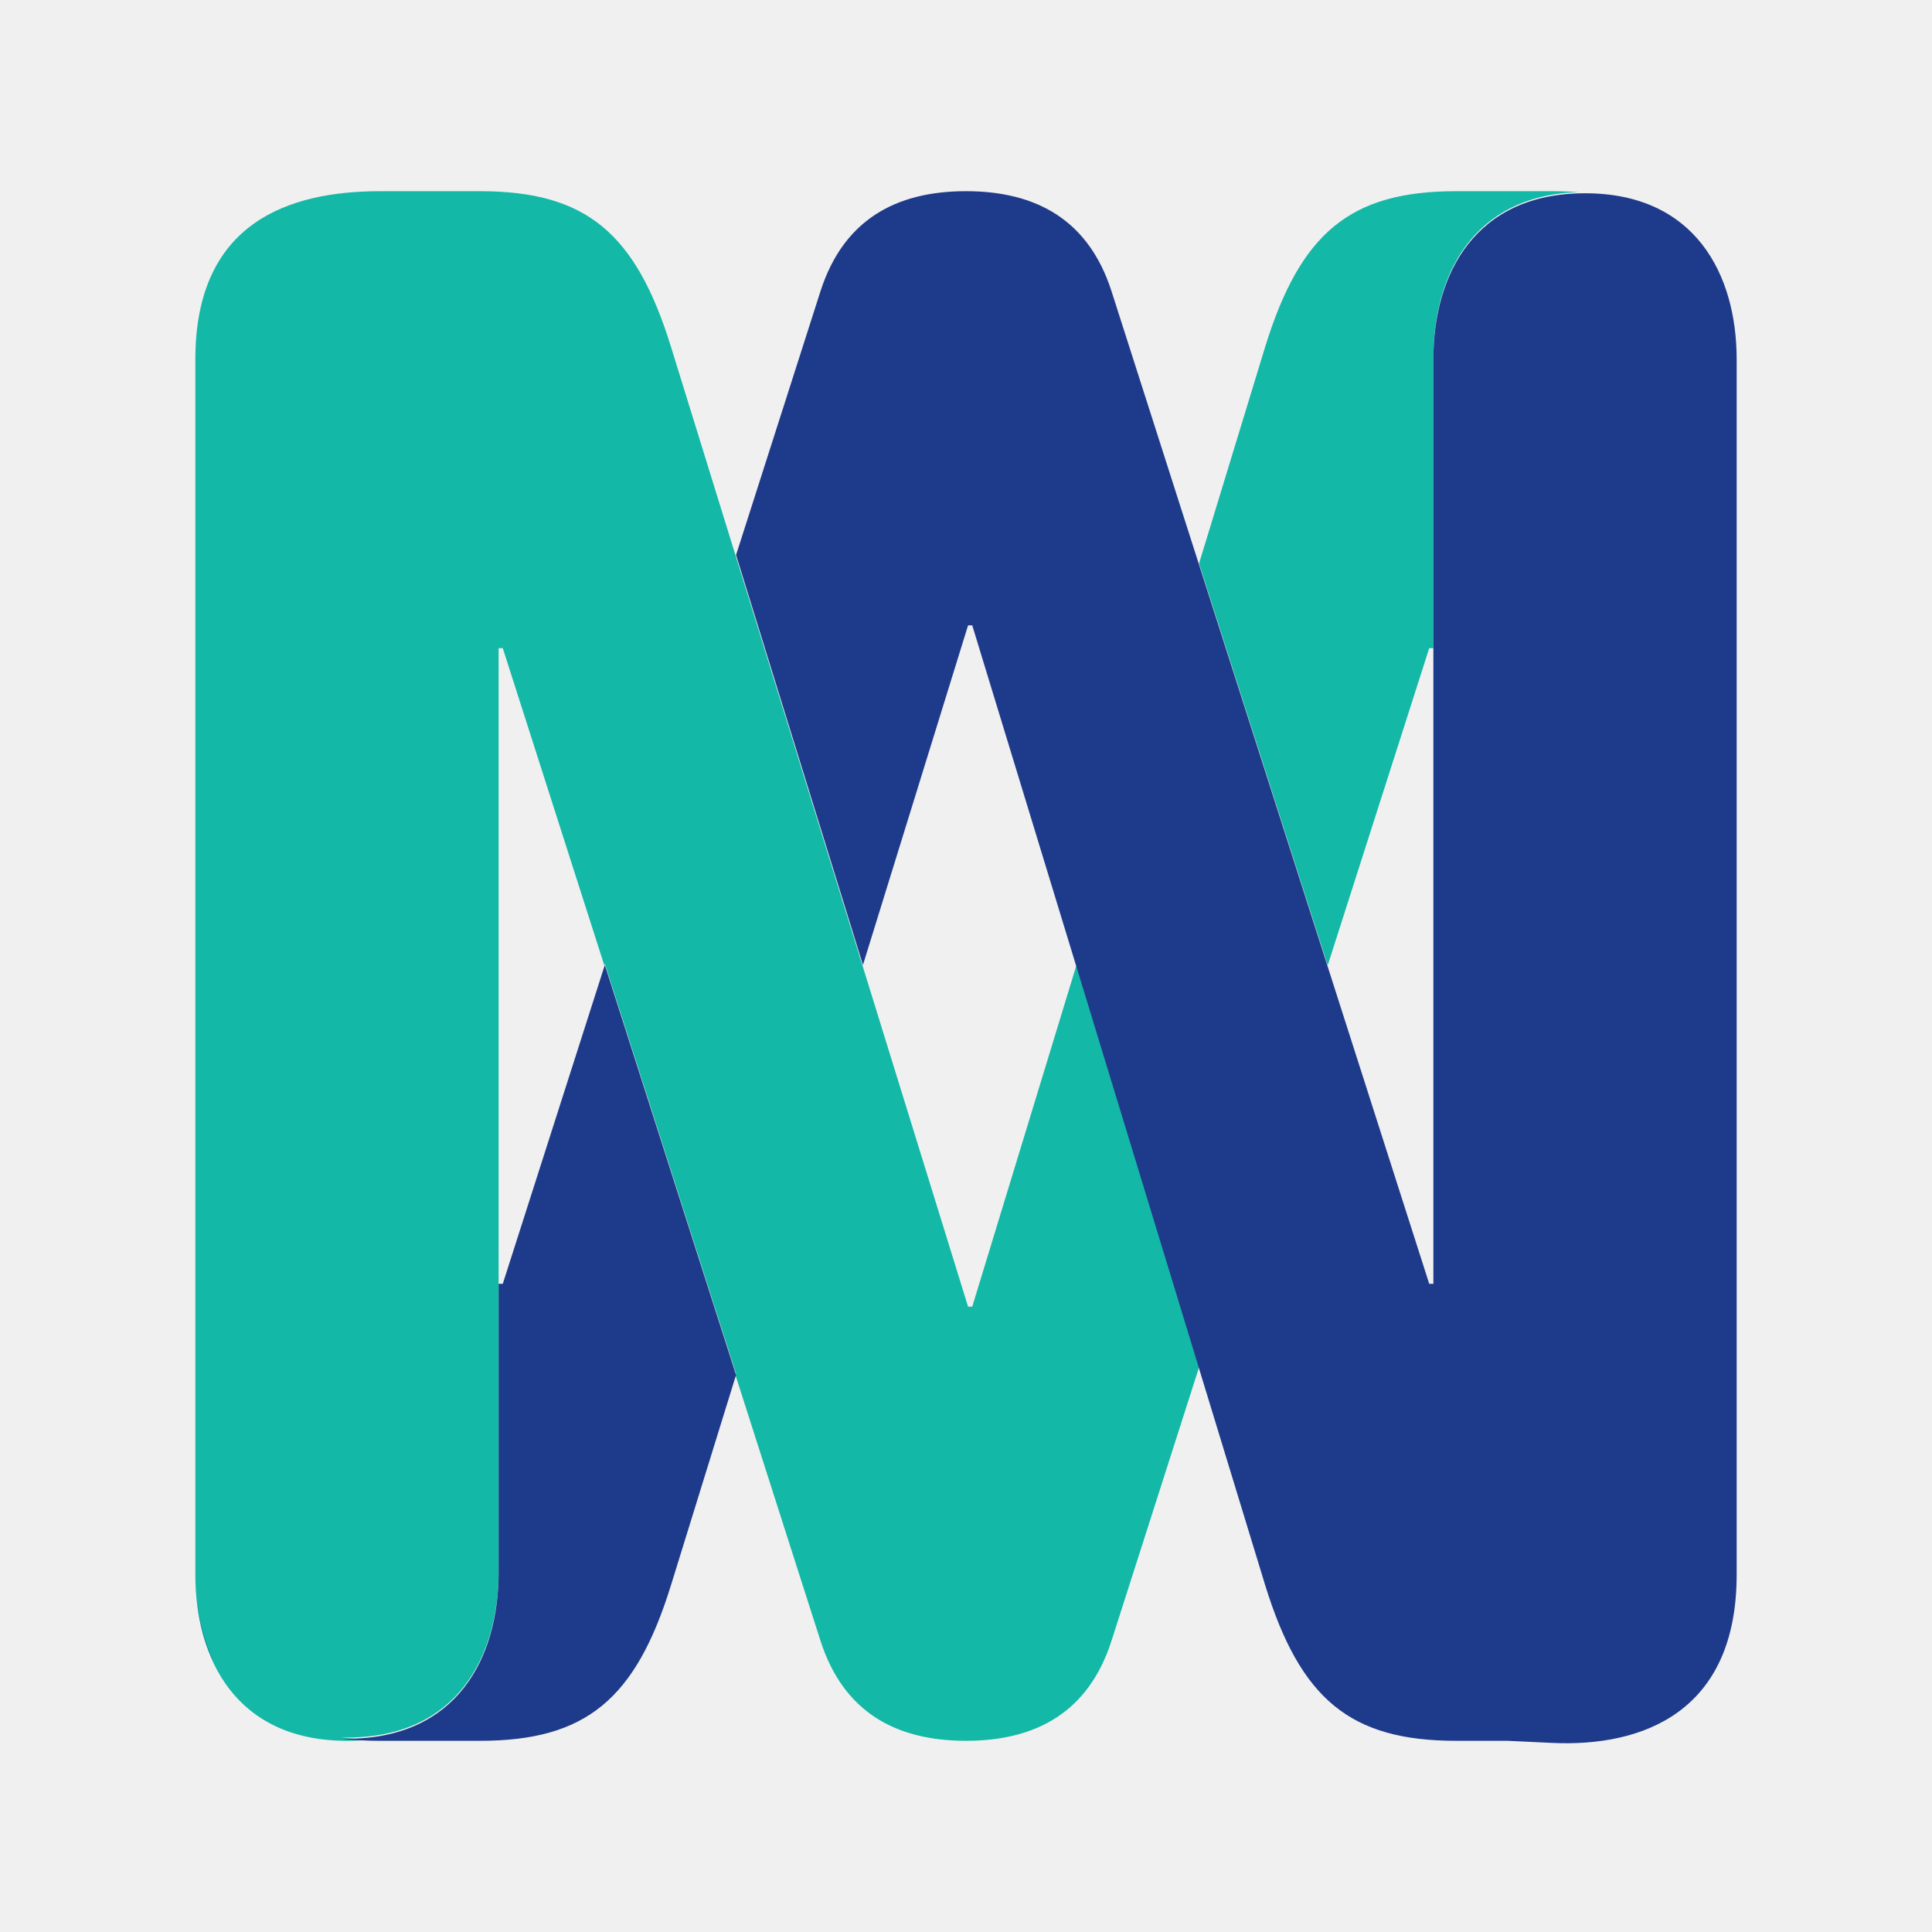
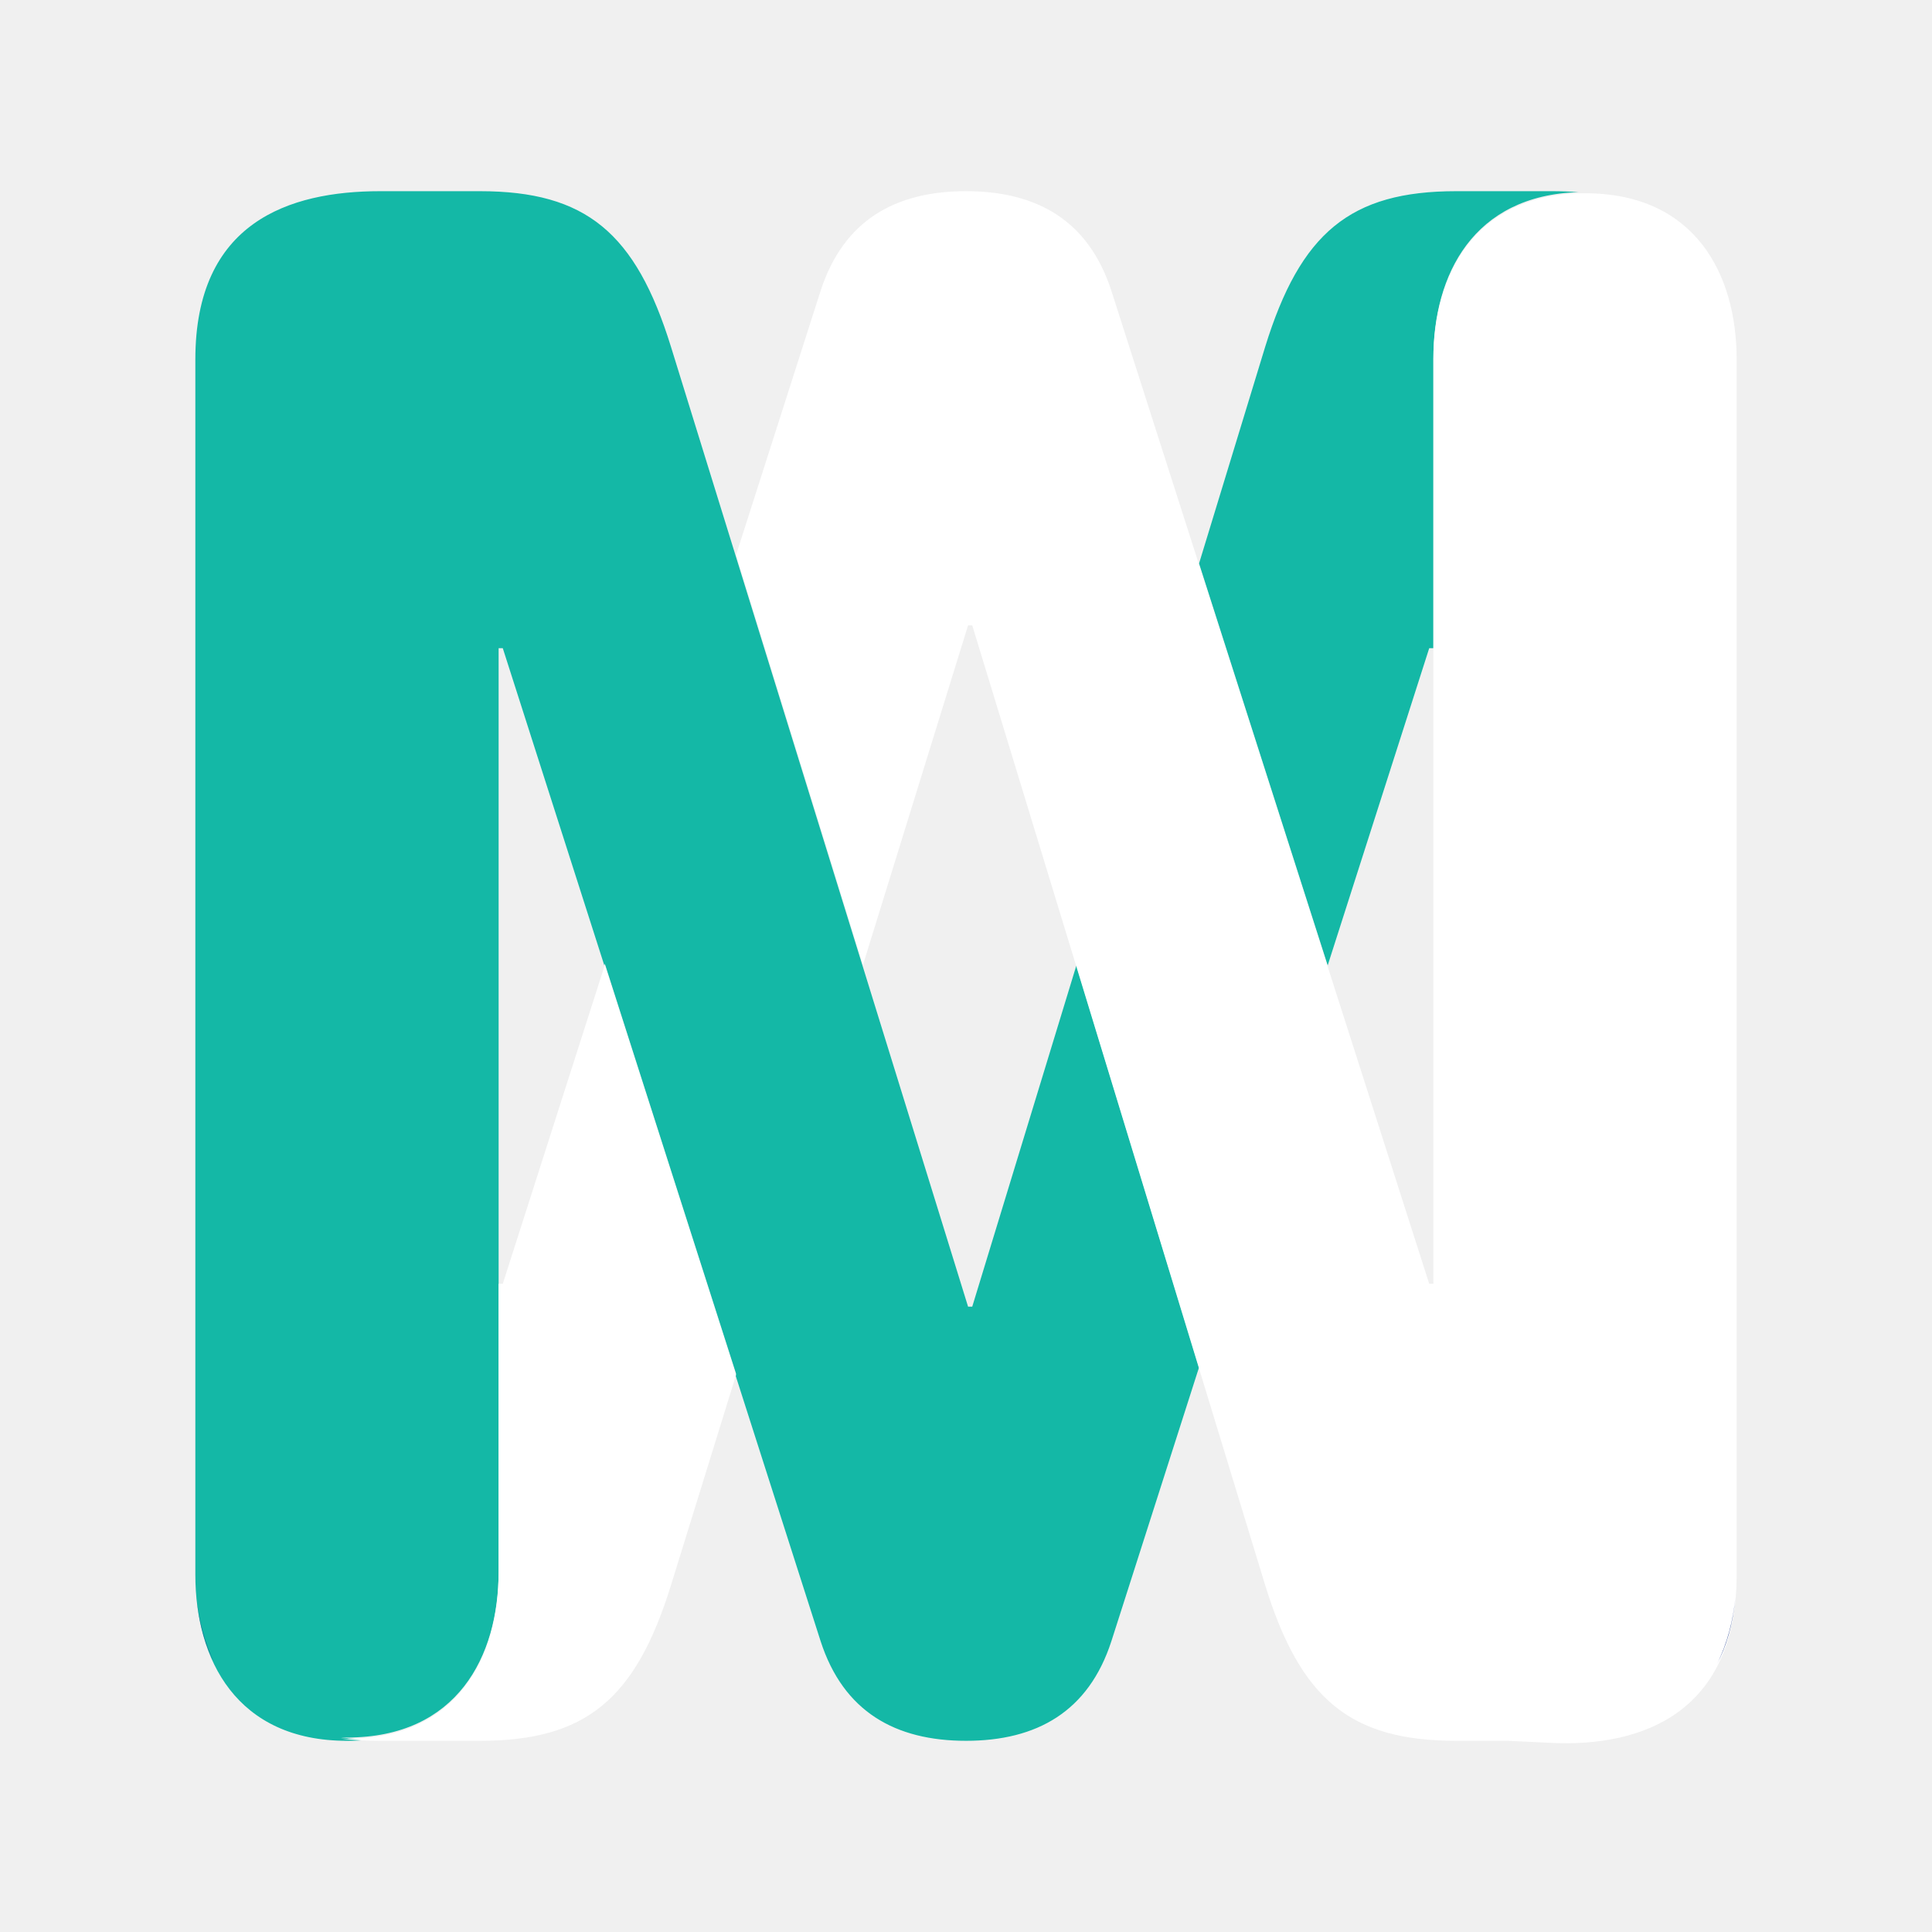
<svg xmlns="http://www.w3.org/2000/svg" width="512" height="512" viewBox="0 0 512 512" version="1.1" id="svg1">
  <defs id="defs1" />
  <g id="layer1">
    <g id="g1" transform="translate(-16.33334,11.20001)">
      <path id="text1-9" style="font-weight:bold;font-size:466.667px;line-height:1.2;font-family:'Helvetica Rounded';-inkscape-font-specification:'Helvetica Rounded Bold';letter-spacing:0.5px;fill:#14b8a6;stroke-width:5;stroke-linecap:square;paint-order:markers stroke fill" d="m 117.095,39.466 c -24.222,0 -48.994,8.257 -48.994,44.59 v 322.039 c 0,22.57 11.009,44.039 40.186,44.039 2.183,0 4.264,-0.12 6.246,-0.352 -2.635,-0.066 -5.265,-0.24 -7.859,-0.543 0.532,0.014 1.069,0.023 1.613,0.023 29.176,0 40.186,-21.469 40.186,-44.039 V 328.704 160.575 h 1.102 l 26.908,84.064 0.139,-0.436 34.775,108.646 -0.137,0.441 22.539,70.418 c 6.055,18.717 19.818,26.424 38.535,26.424 18.717,0 32.48,-7.707 38.535,-26.424 l 23.225,-72.561 -0.135,-0.445 -32.371,-106.064 -27.602,90.441 h -1.102 L 194.163,80.753 C 184.805,50.476 171.594,39.466 143.519,39.466 Z m 285.154,0 c -28.075,0 -41.286,11.01 -50.645,41.287 l -17.51,57.375 33.951,106.076 0.139,0.436 26.908,-84.064 h 1.102 V 83.736 c 0,-22.122 10.577,-43.185 38.469,-44.014 -2.353,-0.176 -4.726,-0.256 -7.092,-0.256 z" />
-       <path id="path5" style="font-weight:bold;font-size:466.667px;line-height:1.2;font-family:'Helvetica Rounded';-inkscape-font-specification:'Helvetica Rounded Bold';letter-spacing:0.5px;fill:#1e3a8a;stroke-width:5;stroke-linecap:square;paint-order:markers stroke fill" d="M 272.333 39.466 C 253.617 39.466 239.854 47.173 233.798 65.89 L 211.396 135.878 L 245.025 244.525 L 272.884 154.519 L 273.986 154.519 L 301.454 244.525 L 333.958 351.025 L 351.605 408.847 C 360.963 439.124 374.174 450.134 402.249 450.134 L 415.921 450.134 L 427.572 450.685 C 451.766 451.829 476.566 442.427 476.566 406.095 L 476.566 84.056 C 476.566 61.486 465.556 40.017 436.38 40.017 C 407.204 40.017 396.195 61.486 396.195 84.056 L 396.195 329.025 L 395.093 329.025 L 368.046 244.525 L 333.958 138.025 L 310.868 65.89 C 304.813 47.173 291.05 39.466 272.333 39.466 z M 176.62 244.525 L 149.574 329.025 L 148.472 329.025 L 148.472 405.544 C 148.472 428.114 137.463 449.583 108.286 449.583 C 107.742 449.583 107.205 449.574 106.673 449.56 C 110.108 449.961 113.607 450.134 117.095 450.134 L 143.519 450.134 C 171.594 450.134 184.805 439.124 194.163 408.847 L 211.396 353.171 L 176.62 244.525 z " />
+       <path id="path5" style="font-weight:bold;font-size:466.667px;line-height:1.2;font-family:'Helvetica Rounded';-inkscape-font-specification:'Helvetica Rounded Bold';letter-spacing:0.5px;fill:#ffffff;stroke-width:5;stroke-linecap:square;paint-order:markers stroke fill;fill-opacity:1" d="M 272.333 39.466 C 253.617 39.466 239.854 47.173 233.798 65.89 L 211.396 135.878 L 245.025 244.525 L 272.884 154.519 L 273.986 154.519 L 301.454 244.525 L 333.958 351.025 L 351.605 408.847 C 360.963 439.124 374.174 450.134 402.249 450.134 L 415.921 450.134 L 427.572 450.685 C 451.766 451.829 476.566 442.427 476.566 406.095 L 476.566 84.056 C 476.566 61.486 465.556 40.017 436.38 40.017 C 407.204 40.017 396.195 61.486 396.195 84.056 L 396.195 329.025 L 395.093 329.025 L 368.046 244.525 L 333.958 138.025 L 310.868 65.89 C 304.813 47.173 291.05 39.466 272.333 39.466 z M 176.62 244.525 L 149.574 329.025 L 148.472 329.025 L 148.472 405.544 C 148.472 428.114 137.463 449.583 108.286 449.583 C 107.742 449.583 107.205 449.574 106.673 449.56 C 110.108 449.961 113.607 450.134 117.095 450.134 L 143.519 450.134 C 171.594 450.134 184.805 439.124 194.163 408.847 L 211.396 353.171 L 176.62 244.525 z " />
      <path style="font-weight:bold;font-size:466.667px;line-height:1.2;font-family:'Helvetica Rounded';-inkscape-font-specification:'Helvetica Rounded Bold';letter-spacing:0.5px;fill:#1e3a8a;stroke-width:5;stroke-linecap:square;paint-order:markers stroke fill" d="m 68.431,412.154 c 0.664,7.09 2.376,12.965 4.945,17.752 -2.717,-5.347 -4.307,-11.424 -4.945,-17.752 z" id="path4" />
      <path style="font-weight:bold;font-size:466.667px;line-height:1.2;font-family:'Helvetica Rounded';-inkscape-font-specification:'Helvetica Rounded Bold';letter-spacing:0.5px;fill:#1e3a8a;stroke-width:5;stroke-linecap:square;paint-order:markers stroke fill" d="m 476.245,412.062 c -0.632,6.361 -2.225,12.471 -4.955,17.844 2.581,-4.808 4.298,-10.713 4.955,-17.844 z" id="path3" />
    </g>
  </g>
</svg>
